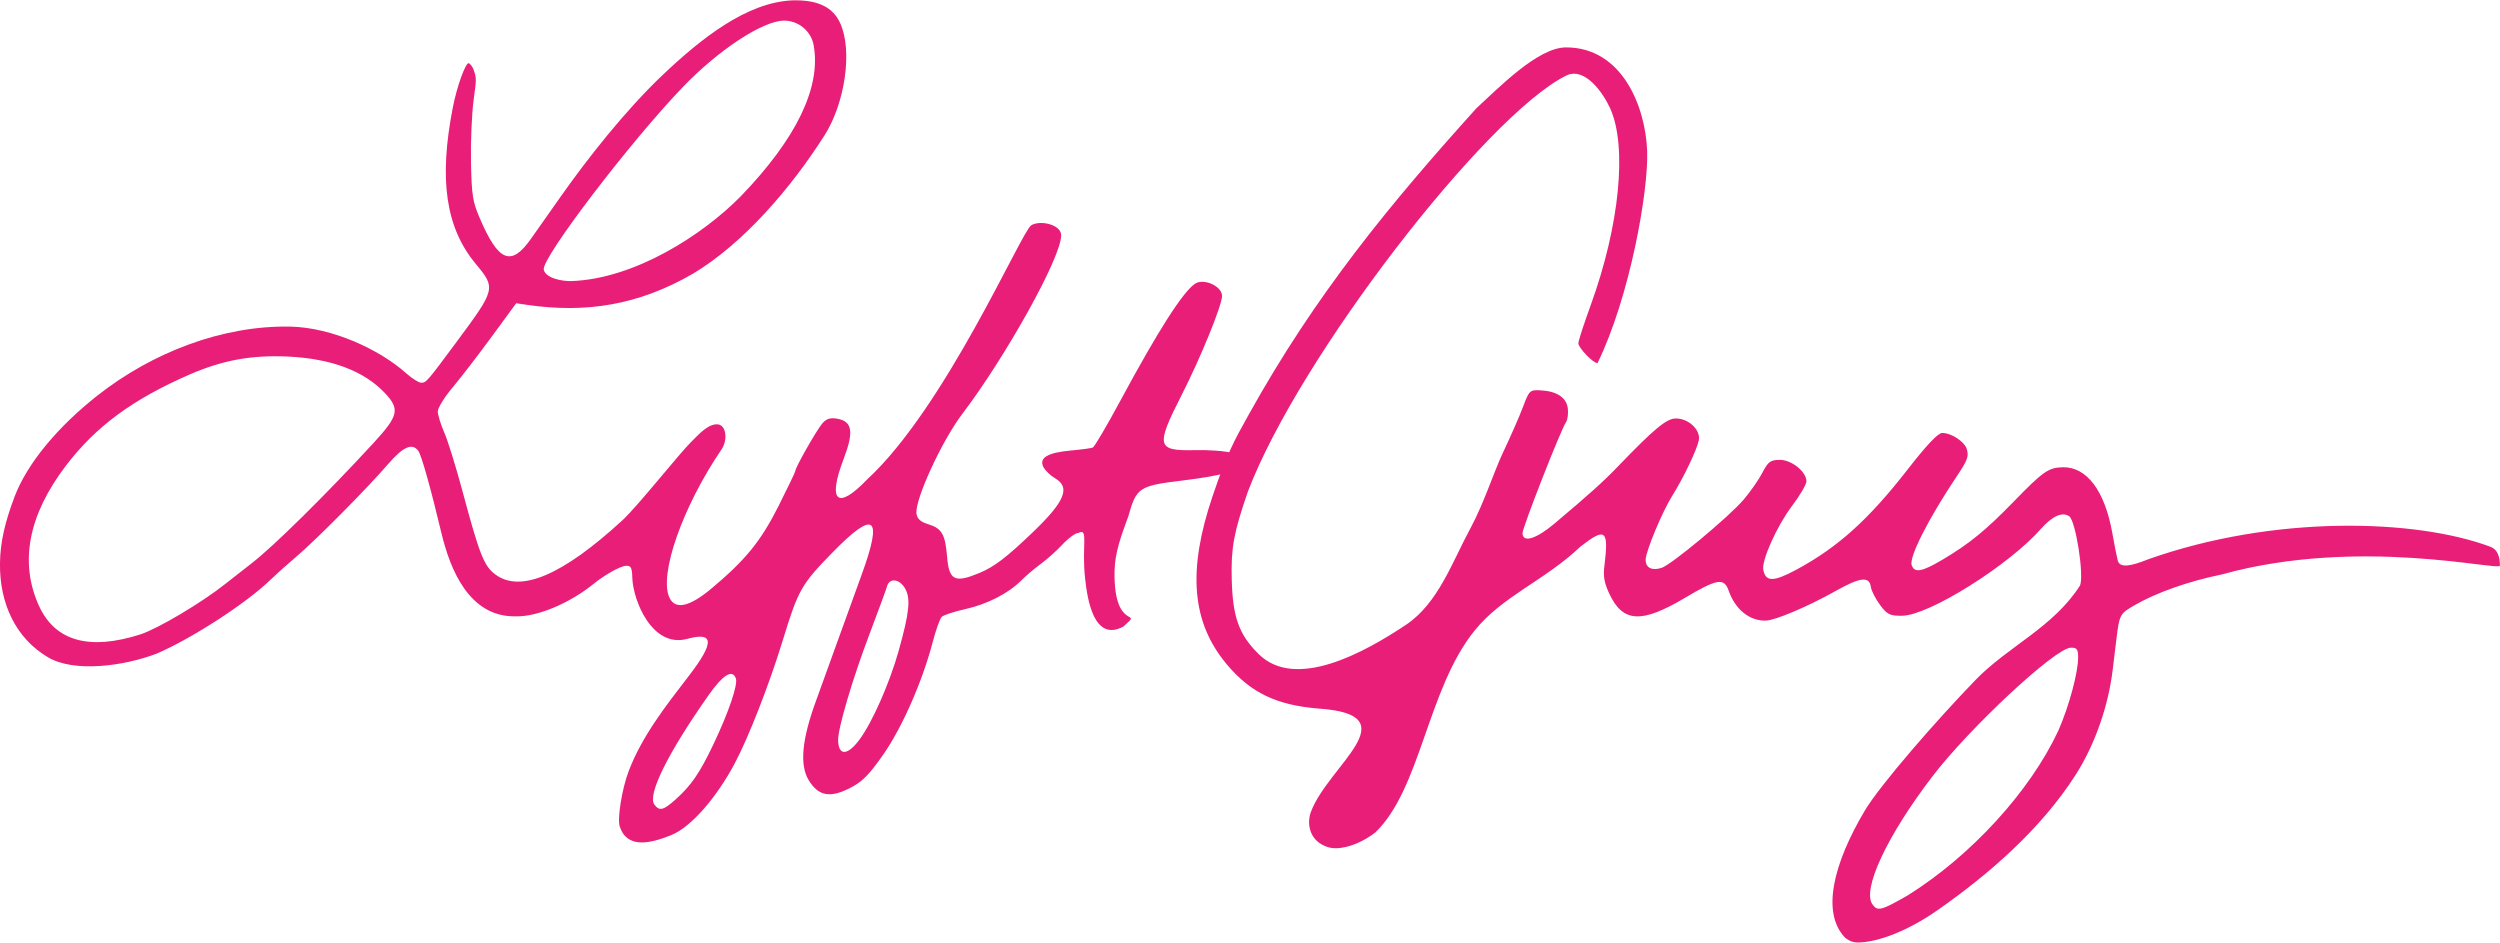
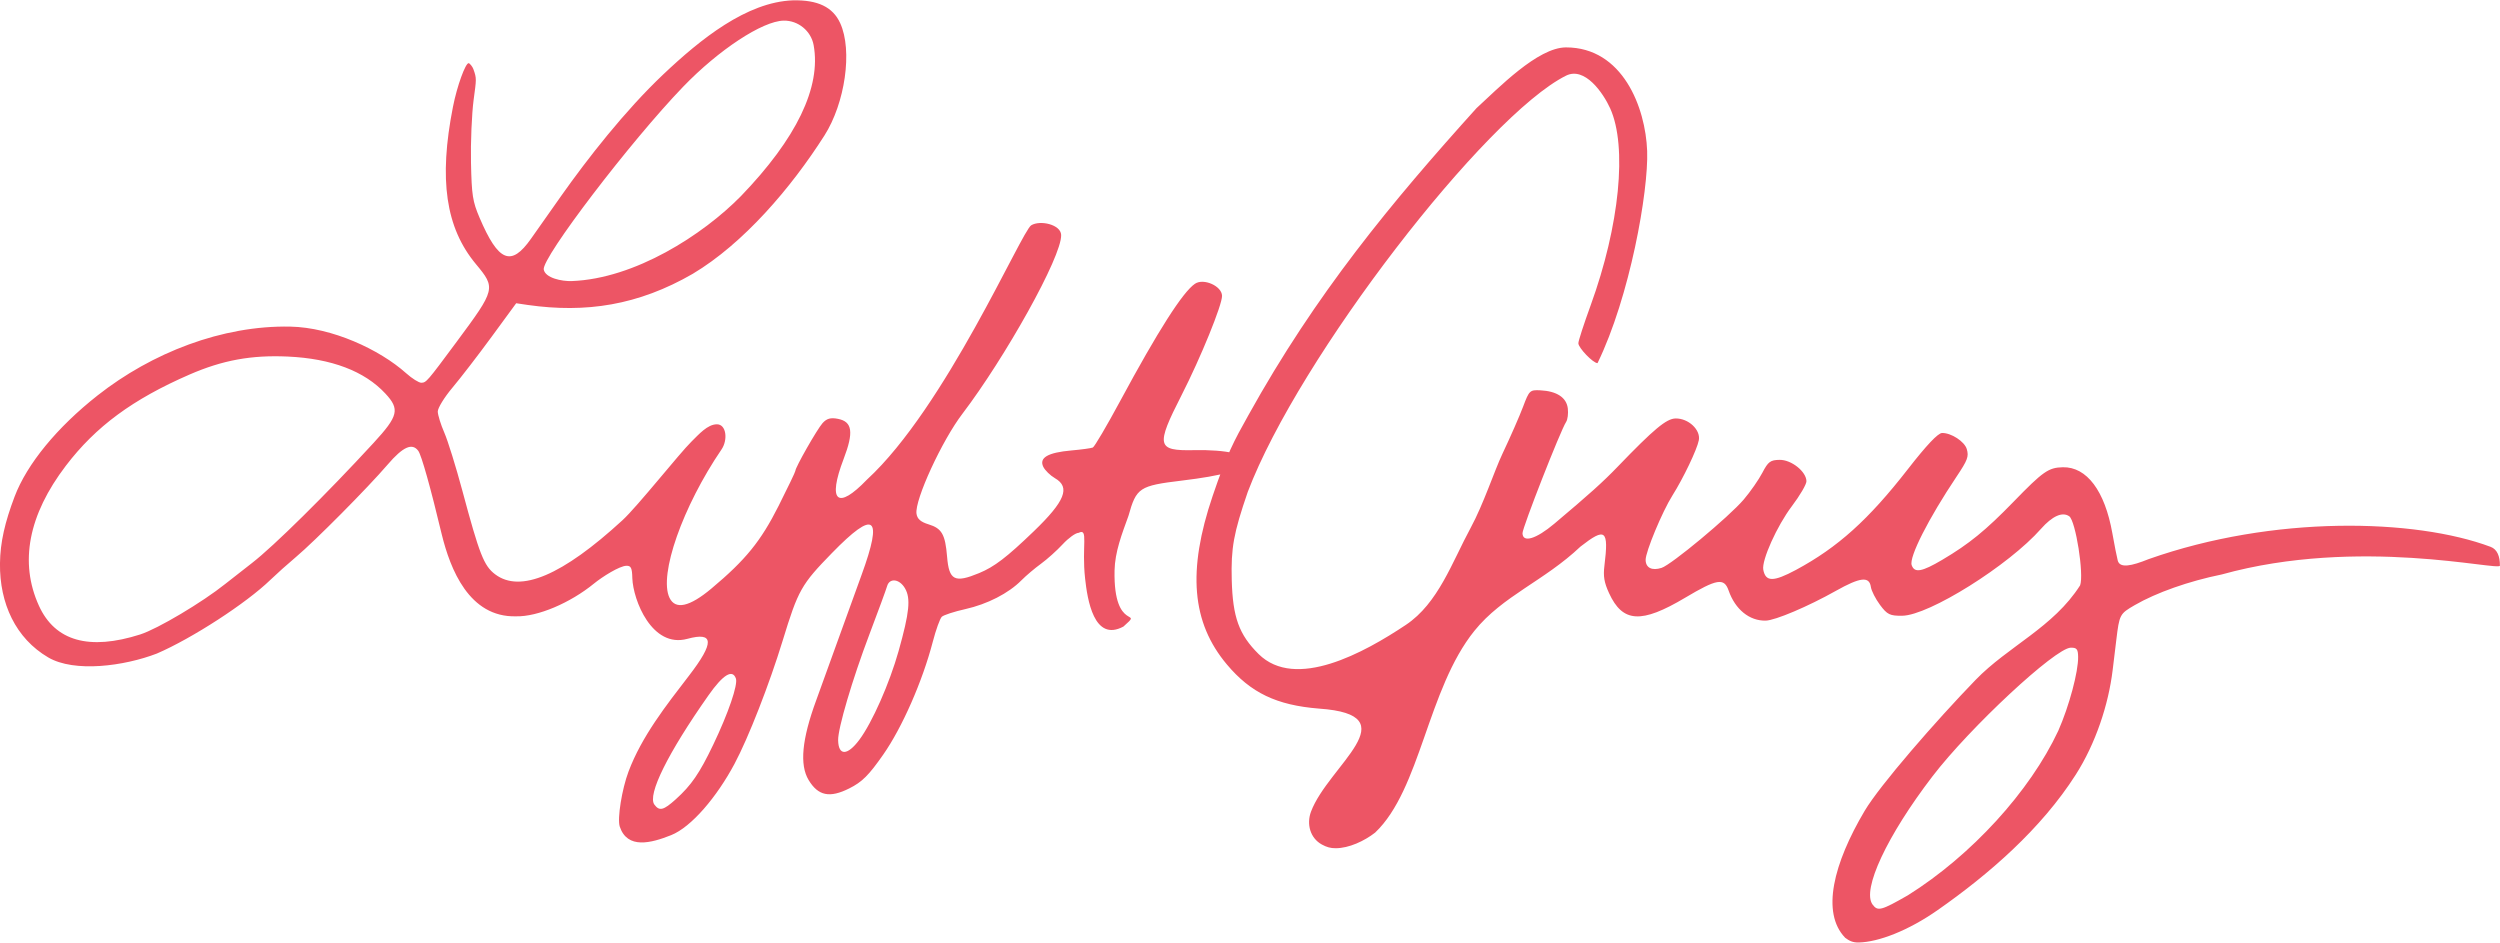
<svg xmlns="http://www.w3.org/2000/svg" id="svg4187" height="75" width="199" version="1.1" viewBox="0 0 199 75">
  <g id="layer1" transform="translate(-81 -977.36)">
-     <path id="path4337-1" d="m227.87 1052c-1.917-1.997-0.925-5.912 1.561-10.103 1.2-2.022 5.659-7.146 8.825-10.416 2.601-2.687 6.191-4.179 8.322-7.528 0.317-0.871-0.357-5.141-0.868-5.498-0.541-0.378-1.347-0.019-2.246 0.999-2.574 2.918-8.928 6.897-11.048 6.919-0.982 0.013-1.195-0.094-1.766-0.861-0.357-0.48-0.684-1.123-0.728-1.429-0.124-0.865-0.842-0.784-2.792 0.312-2.207 1.241-4.826 2.352-5.583 2.367-1.295 0.027-2.425-0.892-2.951-2.401-0.358-1.024-0.926-0.929-3.458 0.578-3.494 2.08-4.973 1.992-6.056-0.362-0.391-0.85-0.474-1.342-0.37-2.185 0.354-2.866 0.089-3.079-1.903-1.526-2.905 2.754-6.191 3.91-8.447 6.709-3.745 4.646-4.271 12.61-7.901 16.06-0.861 0.671-2.085 1.243-3.142 1.244-0.416 0-0.717-0.087-1.095-0.293-0.939-0.51-1.236-1.633-0.868-2.619 1.368-3.656 7.915-7.701 0.627-8.203-3.372-0.272-5.423-1.255-7.32-3.509-2.808-3.338-3.157-7.456-1.136-13.418 1.123-3.313 1.694-4.373 2.837-6.412 5.373-9.69 11.391-16.946 18.164-24.454 1.714-1.564 4.873-4.838 7.126-4.838 4.506 0 6.334 4.774 6.46 8.25 0.113 3.191-1.377 11.608-3.951 16.883-0.353 0-1.517-1.21-1.525-1.579-0.008-0.173 0.438-1.536 0.98-3.029 2.302-6.33 2.926-12.637 1.552-15.672-0.549-1.212-2.015-3.352-3.517-2.602-6.372 3.182-21.271 22.414-25.331 33.131-1.132 3.3-1.341 4.452-1.275 7.012 0.077 2.965 0.579 4.351 2.136 5.893 2.943 2.914 8.412-0.111 11.721-2.317 2.585-1.723 3.688-5.012 5.166-7.737 1.016-1.874 1.889-4.545 2.52-5.876 0.63-1.331 1.373-3.024 1.65-3.762 0.485-1.291 0.537-1.34 1.371-1.299 1.312 0.065 2.083 0.573 2.187 1.442 0.05 0.409-0.014 0.893-0.135 1.075-0.43 0.635-3.481 8.421-3.472 8.858 0.017 0.786 1.077 0.469 2.534-0.758 2.809-2.365 3.871-3.321 5.04-4.535 2.891-3.002 3.879-3.825 4.608-3.841 1.022-0.021 2.012 0.905 1.853 1.734-0.142 0.738-1.231 3.017-2.1 4.395-0.813 1.289-2.147 4.499-2.134 5.134 0.011 0.629 0.503 0.873 1.266 0.631 0.781-0.248 5.362-4.058 6.541-5.44 0.53-0.622 1.2-1.585 1.489-2.14 0.455-0.875 0.638-1.011 1.373-1.019 0.934-0.013 2.116 0.93 2.132 1.696 0.008 0.243-0.518 1.142-1.164 1.996-1.18 1.562-2.413 4.306-2.272 5.053 0.186 0.977 0.804 0.979 2.607 0.012 3.333-1.796 5.767-3.988 8.906-8.021 1.487-1.91 2.393-2.868 2.719-2.875 0.724-0.015 1.79 0.679 1.967 1.282 0.173 0.59 0.068 0.873-0.81 2.185-2.24 3.346-3.799 6.42-3.576 7.055 0.224 0.639 0.807 0.536 2.436-0.428 2.139-1.265 3.452-2.335 5.663-4.611 2.36-2.43 2.791-2.732 3.934-2.756 1.902-0.04 3.34 1.874 3.938 5.242 0.169 0.948 0.363 1.933 0.432 2.188 0.17 0.626 1.083 0.438 2.465-0.119 9.939-3.51 21.196-3.229 27.217-0.975 0.521 0.195 0.743 0.751 0.737 1.495-0.007 0.465-11.204-2.336-22.142 0.703-2.618 0.533-5.208 1.446-6.925 2.441-1.196 0.693-1.221 0.74-1.468 2.78-0.062 0.514-0.193 1.595-0.291 2.402-0.333 2.747-1.355 5.835-2.937 8.315-2.756 4.322-6.916 7.931-10.992 10.779-2.364 1.655-4.725 2.542-6.274 2.578-0.474 0.013-0.762-0.129-1.097-0.382zm5.003-3.378c5.048-3.166 9.71-8.266 11.967-13.095 0.863-1.953 1.602-4.708 1.579-5.891-0.01-0.607-0.112-0.73-0.589-0.72-1.227 0.026-8.026 6.352-11.006 10.242-3.617 4.72-5.633 9.033-4.768 10.202 0.412 0.556 0.676 0.487 2.817-0.738zm-102.54-5.465c-0.211-0.632 0.175-2.994 0.696-4.377 1.06-2.814 2.991-5.265 4.816-7.637 2.032-2.642 2.002-3.511-0.134-2.931-2.821 0.767-4.317-3.095-4.378-4.828-0.017-0.814-0.104-0.996-0.468-0.989-0.556 0.013-1.925 0.879-2.587 1.419-1.892 1.543-4.479 2.647-6.198 2.605-3.746 0.099-5.241-3.774-5.914-6.511-0.888-3.721-1.618-6.32-1.871-6.661-0.486-0.657-1.219-0.327-2.441 1.097-1.589 1.852-5.783 6.079-7.29 7.348-0.652 0.548-1.568 1.368-2.037 1.822-1.92 1.861-6.231 4.659-9.047 5.871-2.594 0.997-6.555 1.53-8.643 0.305-2.584-1.516-3.874-4.287-3.839-7.483 0.02-1.682 0.394-3.281 1.163-5.313 0.982-2.596 3.38-5.519 6.611-8.061 4.314-3.393 9.908-5.583 15.335-5.475 3.314 0.066 7.101 1.815 9.224 3.713 0.47 0.42 1.013 0.76 1.207 0.756 0.394-0.013 0.443-0.065 2.819-3.27 3.1-4.182 3.12-4.26 1.525-6.176-2.409-2.894-2.968-6.727-1.826-12.519 0.333-1.69 0.995-3.469 1.244-3.474 0.086-0.001 0.31 0.276 0.377 0.464 0.279 0.772 0.242 0.799 0.023 2.462-0.149 1.135-0.243 3.381-0.209 4.992 0.055 2.597 0.131 3.091 0.68 4.379 1.5 3.52 2.513 3.934 4.099 1.675 0.545-0.776 1.631-2.317 2.413-3.424 2.057-2.912 5.059-6.763 8.114-9.654 2.976-2.817 6.641-5.76 10.318-5.895 1.98-0.042 3.174 0.533 3.761 1.808 1.01 2.196 0.38 6.387-1.246 8.943-2.667 4.192-6.454 8.611-10.487 11.018-4.351 2.514-8.517 3.135-13.123 2.48l-0.931-0.138-1.949 2.661c-1.072 1.463-2.479 3.291-3.127 4.06-0.648 0.77-1.173 1.627-1.167 1.905 0.009 0.278 0.24 1.031 0.521 1.674 0.281 0.643 0.926 2.718 1.434 4.612 1.366 5.093 1.716 5.985 2.612 6.664 1.999 1.513 5.359 0.086 10.138-4.306 1.205-1.108 4.544-5.333 5.5-6.267 0.572-0.559 1.265-1.367 2.016-1.367 0.751 0 0.888 1.237 0.365 2.004-3.09 4.536-5.013 9.993-4.138 11.809 0.468 0.97 1.591 0.721 3.335-0.739 2.723-2.28 3.929-3.764 5.344-6.572 0.736-1.462 1.337-2.716 1.336-2.788-0.009-0.268 1.739-3.334 2.167-3.808 0.334-0.37 0.643-0.455 1.23-0.339 1.146 0.227 1.263 1.059 0.447 3.193-1.299 3.398-0.502 4.102 1.859 1.642 6.248-5.745 12.311-19.78 13.073-20.243 0.713-0.433 2.355-0.062 2.383 0.768 0.06 1.728-4.496 9.812-7.841 14.21-1.641 2.139-3.83 6.894-3.674 7.98 0.061 0.417 0.33 0.654 0.962 0.847 1.054 0.321 1.327 0.799 1.473 2.574 0.155 1.888 0.598 2.115 2.55 1.307 1.211-0.501 2.192-1.25 4.338-3.315 2.502-2.407 2.947-3.518 1.699-4.239-0.375-0.217-0.794-0.626-0.93-0.908-0.347-0.721 0.359-1.133 2.229-1.3 0.815-0.072 1.587-0.178 1.716-0.234 0.129-0.056 1.108-1.72 2.175-3.699 3.019-5.601 4.98-8.675 5.954-9.336 0.687-0.467 2.14 0.179 2.156 0.958 0.014 0.718-1.693 4.91-3.223 7.911-2.064 4.048-1.977 4.437 0.982 4.375 2.609-0.055 4.38 0.356 4.121 0.955-0.273 0.633-1.786 1.07-5.085 1.469-3.385 0.409-3.615 0.561-4.244 2.806-0.52 1.44-1.08 2.864-1.108 4.364-0.094 5.031 2.403 2.936 0.71 4.446-2.359 1.275-2.874-2.177-3.054-3.821-0.285-2.607 0.287-4.046-0.513-3.638-0.241 0-0.812 0.415-1.27 0.91-0.458 0.496-1.235 1.193-1.726 1.55-0.492 0.357-1.194 0.951-1.56 1.321-1.027 1.035-2.709 1.898-4.47 2.292-0.88 0.197-1.72 0.471-1.866 0.608-0.146 0.137-0.471 1.036-0.721 1.996-0.82 3.144-2.435 6.821-3.944 8.979-1.158 1.656-1.678 2.174-2.702 2.688-1.559 0.783-2.476 0.594-3.236-0.667-0.728-1.208-0.537-3.234 0.597-6.326 0.271-0.738 0.969-2.67 1.552-4.293 0.583-1.623 1.512-4.189 2.064-5.702 1.727-4.732 1.047-5.237-2.355-1.748-2.444 2.506-2.689 2.941-3.918 6.958-1.069 3.494-2.733 7.753-3.841 9.827-1.4 2.622-3.422 5.026-5.046 5.673-1.591 0.634-3.481 1.139-4.089-0.687zm4.457-2.172c1.242-1.119 1.891-2.066 2.988-4.357 1.195-2.495 1.972-4.765 1.8-5.256-0.272-0.774-1.023-0.315-2.184 1.337-3.231 4.592-4.879 7.921-4.305 8.697 0.399 0.54 0.725 0.459 1.701-0.421zm14.612-4.735c1.02-1.365 2.405-4.497 3.128-7.071 0.864-3.078 0.976-4.189 0.504-4.995-0.441-0.752-1.232-0.842-1.423-0.161-0.073 0.258-0.704 1.978-1.403 3.823-1.359 3.585-2.513 7.491-2.493 8.438 0.026 1.251 0.737 1.237 1.687-0.034zm-57.23-8.392c1.375-0.439 4.924-2.548 6.762-4.019 0.451-0.361 1.405-1.108 2.12-1.659 1.72-1.327 5.949-5.504 9.684-9.565 1.975-2.147 2.101-2.676 0.938-3.928-1.662-1.789-4.289-2.785-7.764-2.945-2.895-0.133-5.19 0.286-7.816 1.428-4.536 1.973-7.471 4.137-9.855 7.265-2.981 3.913-3.71 7.698-2.143 11.14 1.283 2.819 3.993 3.586 8.073 2.285zm47.802-34.882c4.432-4.598 6.399-8.679 5.792-12.021-0.206-1.135-1.234-1.976-2.388-1.953-1.685 0.033-5.165 2.322-7.996 5.258-4.189 4.346-11.272 13.632-11.1 14.555 0.125 0.672 1.431 0.949 2.238 0.918 5.019-0.191 10.424-3.672 13.454-6.758z" fill="#e91e78" />
+     <path id="path4337-1" d="m227.87 1052c-1.917-1.997-0.925-5.912 1.561-10.103 1.2-2.022 5.659-7.146 8.825-10.416 2.601-2.687 6.191-4.179 8.322-7.528 0.317-0.871-0.357-5.141-0.868-5.498-0.541-0.378-1.347-0.019-2.246 0.999-2.574 2.918-8.928 6.897-11.048 6.919-0.982 0.013-1.195-0.094-1.766-0.861-0.357-0.48-0.684-1.123-0.728-1.429-0.124-0.865-0.842-0.784-2.792 0.312-2.207 1.241-4.826 2.352-5.583 2.367-1.295 0.027-2.425-0.892-2.951-2.401-0.358-1.024-0.926-0.929-3.458 0.578-3.494 2.08-4.973 1.992-6.056-0.362-0.391-0.85-0.474-1.342-0.37-2.185 0.354-2.866 0.089-3.079-1.903-1.526-2.905 2.754-6.191 3.91-8.447 6.709-3.745 4.646-4.271 12.61-7.901 16.06-0.861 0.671-2.085 1.243-3.142 1.244-0.416 0-0.717-0.087-1.095-0.293-0.939-0.51-1.236-1.633-0.868-2.619 1.368-3.656 7.915-7.701 0.627-8.203-3.372-0.272-5.423-1.255-7.32-3.509-2.808-3.338-3.157-7.456-1.136-13.418 1.123-3.313 1.694-4.373 2.837-6.412 5.373-9.69 11.391-16.946 18.164-24.454 1.714-1.564 4.873-4.838 7.126-4.838 4.506 0 6.334 4.774 6.46 8.25 0.113 3.191-1.377 11.608-3.951 16.883-0.353 0-1.517-1.21-1.525-1.579-0.008-0.173 0.438-1.536 0.98-3.029 2.302-6.33 2.926-12.637 1.552-15.672-0.549-1.212-2.015-3.352-3.517-2.602-6.372 3.182-21.271 22.414-25.331 33.131-1.132 3.3-1.341 4.452-1.275 7.012 0.077 2.965 0.579 4.351 2.136 5.893 2.943 2.914 8.412-0.111 11.721-2.317 2.585-1.723 3.688-5.012 5.166-7.737 1.016-1.874 1.889-4.545 2.52-5.876 0.63-1.331 1.373-3.024 1.65-3.762 0.485-1.291 0.537-1.34 1.371-1.299 1.312 0.065 2.083 0.573 2.187 1.442 0.05 0.409-0.014 0.893-0.135 1.075-0.43 0.635-3.481 8.421-3.472 8.858 0.017 0.786 1.077 0.469 2.534-0.758 2.809-2.365 3.871-3.321 5.04-4.535 2.891-3.002 3.879-3.825 4.608-3.841 1.022-0.021 2.012 0.905 1.853 1.734-0.142 0.738-1.231 3.017-2.1 4.395-0.813 1.289-2.147 4.499-2.134 5.134 0.011 0.629 0.503 0.873 1.266 0.631 0.781-0.248 5.362-4.058 6.541-5.44 0.53-0.622 1.2-1.585 1.489-2.14 0.455-0.875 0.638-1.011 1.373-1.019 0.934-0.013 2.116 0.93 2.132 1.696 0.008 0.243-0.518 1.142-1.164 1.996-1.18 1.562-2.413 4.306-2.272 5.053 0.186 0.977 0.804 0.979 2.607 0.012 3.333-1.796 5.767-3.988 8.906-8.021 1.487-1.91 2.393-2.868 2.719-2.875 0.724-0.015 1.79 0.679 1.967 1.282 0.173 0.59 0.068 0.873-0.81 2.185-2.24 3.346-3.799 6.42-3.576 7.055 0.224 0.639 0.807 0.536 2.436-0.428 2.139-1.265 3.452-2.335 5.663-4.611 2.36-2.43 2.791-2.732 3.934-2.756 1.902-0.04 3.34 1.874 3.938 5.242 0.169 0.948 0.363 1.933 0.432 2.188 0.17 0.626 1.083 0.438 2.465-0.119 9.939-3.51 21.196-3.229 27.217-0.975 0.521 0.195 0.743 0.751 0.737 1.495-0.007 0.465-11.204-2.336-22.142 0.703-2.618 0.533-5.208 1.446-6.925 2.441-1.196 0.693-1.221 0.74-1.468 2.78-0.062 0.514-0.193 1.595-0.291 2.402-0.333 2.747-1.355 5.835-2.937 8.315-2.756 4.322-6.916 7.931-10.992 10.779-2.364 1.655-4.725 2.542-6.274 2.578-0.474 0.013-0.762-0.129-1.097-0.382zm5.003-3.378c5.048-3.166 9.71-8.266 11.967-13.095 0.863-1.953 1.602-4.708 1.579-5.891-0.01-0.607-0.112-0.73-0.589-0.72-1.227 0.026-8.026 6.352-11.006 10.242-3.617 4.72-5.633 9.033-4.768 10.202 0.412 0.556 0.676 0.487 2.817-0.738zm-102.54-5.465c-0.211-0.632 0.175-2.994 0.696-4.377 1.06-2.814 2.991-5.265 4.816-7.637 2.032-2.642 2.002-3.511-0.134-2.931-2.821 0.767-4.317-3.095-4.378-4.828-0.017-0.814-0.104-0.996-0.468-0.989-0.556 0.013-1.925 0.879-2.587 1.419-1.892 1.543-4.479 2.647-6.198 2.605-3.746 0.099-5.241-3.774-5.914-6.511-0.888-3.721-1.618-6.32-1.871-6.661-0.486-0.657-1.219-0.327-2.441 1.097-1.589 1.852-5.783 6.079-7.29 7.348-0.652 0.548-1.568 1.368-2.037 1.822-1.92 1.861-6.231 4.659-9.047 5.871-2.594 0.997-6.555 1.53-8.643 0.305-2.584-1.516-3.874-4.287-3.839-7.483 0.02-1.682 0.394-3.281 1.163-5.313 0.982-2.596 3.38-5.519 6.611-8.061 4.314-3.393 9.908-5.583 15.335-5.475 3.314 0.066 7.101 1.815 9.224 3.713 0.47 0.42 1.013 0.76 1.207 0.756 0.394-0.013 0.443-0.065 2.819-3.27 3.1-4.182 3.12-4.26 1.525-6.176-2.409-2.894-2.968-6.727-1.826-12.519 0.333-1.69 0.995-3.469 1.244-3.474 0.086-0.001 0.31 0.276 0.377 0.464 0.279 0.772 0.242 0.799 0.023 2.462-0.149 1.135-0.243 3.381-0.209 4.992 0.055 2.597 0.131 3.091 0.68 4.379 1.5 3.52 2.513 3.934 4.099 1.675 0.545-0.776 1.631-2.317 2.413-3.424 2.057-2.912 5.059-6.763 8.114-9.654 2.976-2.817 6.641-5.76 10.318-5.895 1.98-0.042 3.174 0.533 3.761 1.808 1.01 2.196 0.38 6.387-1.246 8.943-2.667 4.192-6.454 8.611-10.487 11.018-4.351 2.514-8.517 3.135-13.123 2.48l-0.931-0.138-1.949 2.661c-1.072 1.463-2.479 3.291-3.127 4.06-0.648 0.77-1.173 1.627-1.167 1.905 0.009 0.278 0.24 1.031 0.521 1.674 0.281 0.643 0.926 2.718 1.434 4.612 1.366 5.093 1.716 5.985 2.612 6.664 1.999 1.513 5.359 0.086 10.138-4.306 1.205-1.108 4.544-5.333 5.5-6.267 0.572-0.559 1.265-1.367 2.016-1.367 0.751 0 0.888 1.237 0.365 2.004-3.09 4.536-5.013 9.993-4.138 11.809 0.468 0.97 1.591 0.721 3.335-0.739 2.723-2.28 3.929-3.764 5.344-6.572 0.736-1.462 1.337-2.716 1.336-2.788-0.009-0.268 1.739-3.334 2.167-3.808 0.334-0.37 0.643-0.455 1.23-0.339 1.146 0.227 1.263 1.059 0.447 3.193-1.299 3.398-0.502 4.102 1.859 1.642 6.248-5.745 12.311-19.78 13.073-20.243 0.713-0.433 2.355-0.062 2.383 0.768 0.06 1.728-4.496 9.812-7.841 14.21-1.641 2.139-3.83 6.894-3.674 7.98 0.061 0.417 0.33 0.654 0.962 0.847 1.054 0.321 1.327 0.799 1.473 2.574 0.155 1.888 0.598 2.115 2.55 1.307 1.211-0.501 2.192-1.25 4.338-3.315 2.502-2.407 2.947-3.518 1.699-4.239-0.375-0.217-0.794-0.626-0.93-0.908-0.347-0.721 0.359-1.133 2.229-1.3 0.815-0.072 1.587-0.178 1.716-0.234 0.129-0.056 1.108-1.72 2.175-3.699 3.019-5.601 4.98-8.675 5.954-9.336 0.687-0.467 2.14 0.179 2.156 0.958 0.014 0.718-1.693 4.91-3.223 7.911-2.064 4.048-1.977 4.437 0.982 4.375 2.609-0.055 4.38 0.356 4.121 0.955-0.273 0.633-1.786 1.07-5.085 1.469-3.385 0.409-3.615 0.561-4.244 2.806-0.52 1.44-1.08 2.864-1.108 4.364-0.094 5.031 2.403 2.936 0.71 4.446-2.359 1.275-2.874-2.177-3.054-3.821-0.285-2.607 0.287-4.046-0.513-3.638-0.241 0-0.812 0.415-1.27 0.91-0.458 0.496-1.235 1.193-1.726 1.55-0.492 0.357-1.194 0.951-1.56 1.321-1.027 1.035-2.709 1.898-4.47 2.292-0.88 0.197-1.72 0.471-1.866 0.608-0.146 0.137-0.471 1.036-0.721 1.996-0.82 3.144-2.435 6.821-3.944 8.979-1.158 1.656-1.678 2.174-2.702 2.688-1.559 0.783-2.476 0.594-3.236-0.667-0.728-1.208-0.537-3.234 0.597-6.326 0.271-0.738 0.969-2.67 1.552-4.293 0.583-1.623 1.512-4.189 2.064-5.702 1.727-4.732 1.047-5.237-2.355-1.748-2.444 2.506-2.689 2.941-3.918 6.958-1.069 3.494-2.733 7.753-3.841 9.827-1.4 2.622-3.422 5.026-5.046 5.673-1.591 0.634-3.481 1.139-4.089-0.687zm4.457-2.172c1.242-1.119 1.891-2.066 2.988-4.357 1.195-2.495 1.972-4.765 1.8-5.256-0.272-0.774-1.023-0.315-2.184 1.337-3.231 4.592-4.879 7.921-4.305 8.697 0.399 0.54 0.725 0.459 1.701-0.421zm14.612-4.735c1.02-1.365 2.405-4.497 3.128-7.071 0.864-3.078 0.976-4.189 0.504-4.995-0.441-0.752-1.232-0.842-1.423-0.161-0.073 0.258-0.704 1.978-1.403 3.823-1.359 3.585-2.513 7.491-2.493 8.438 0.026 1.251 0.737 1.237 1.687-0.034zm-57.23-8.392c1.375-0.439 4.924-2.548 6.762-4.019 0.451-0.361 1.405-1.108 2.12-1.659 1.72-1.327 5.949-5.504 9.684-9.565 1.975-2.147 2.101-2.676 0.938-3.928-1.662-1.789-4.289-2.785-7.764-2.945-2.895-0.133-5.19 0.286-7.816 1.428-4.536 1.973-7.471 4.137-9.855 7.265-2.981 3.913-3.71 7.698-2.143 11.14 1.283 2.819 3.993 3.586 8.073 2.285zm47.802-34.882c4.432-4.598 6.399-8.679 5.792-12.021-0.206-1.135-1.234-1.976-2.388-1.953-1.685 0.033-5.165 2.322-7.996 5.258-4.189 4.346-11.272 13.632-11.1 14.555 0.125 0.672 1.431 0.949 2.238 0.918 5.019-0.191 10.424-3.672 13.454-6.758z" fill="#ED5565" />
  </g>
</svg>
